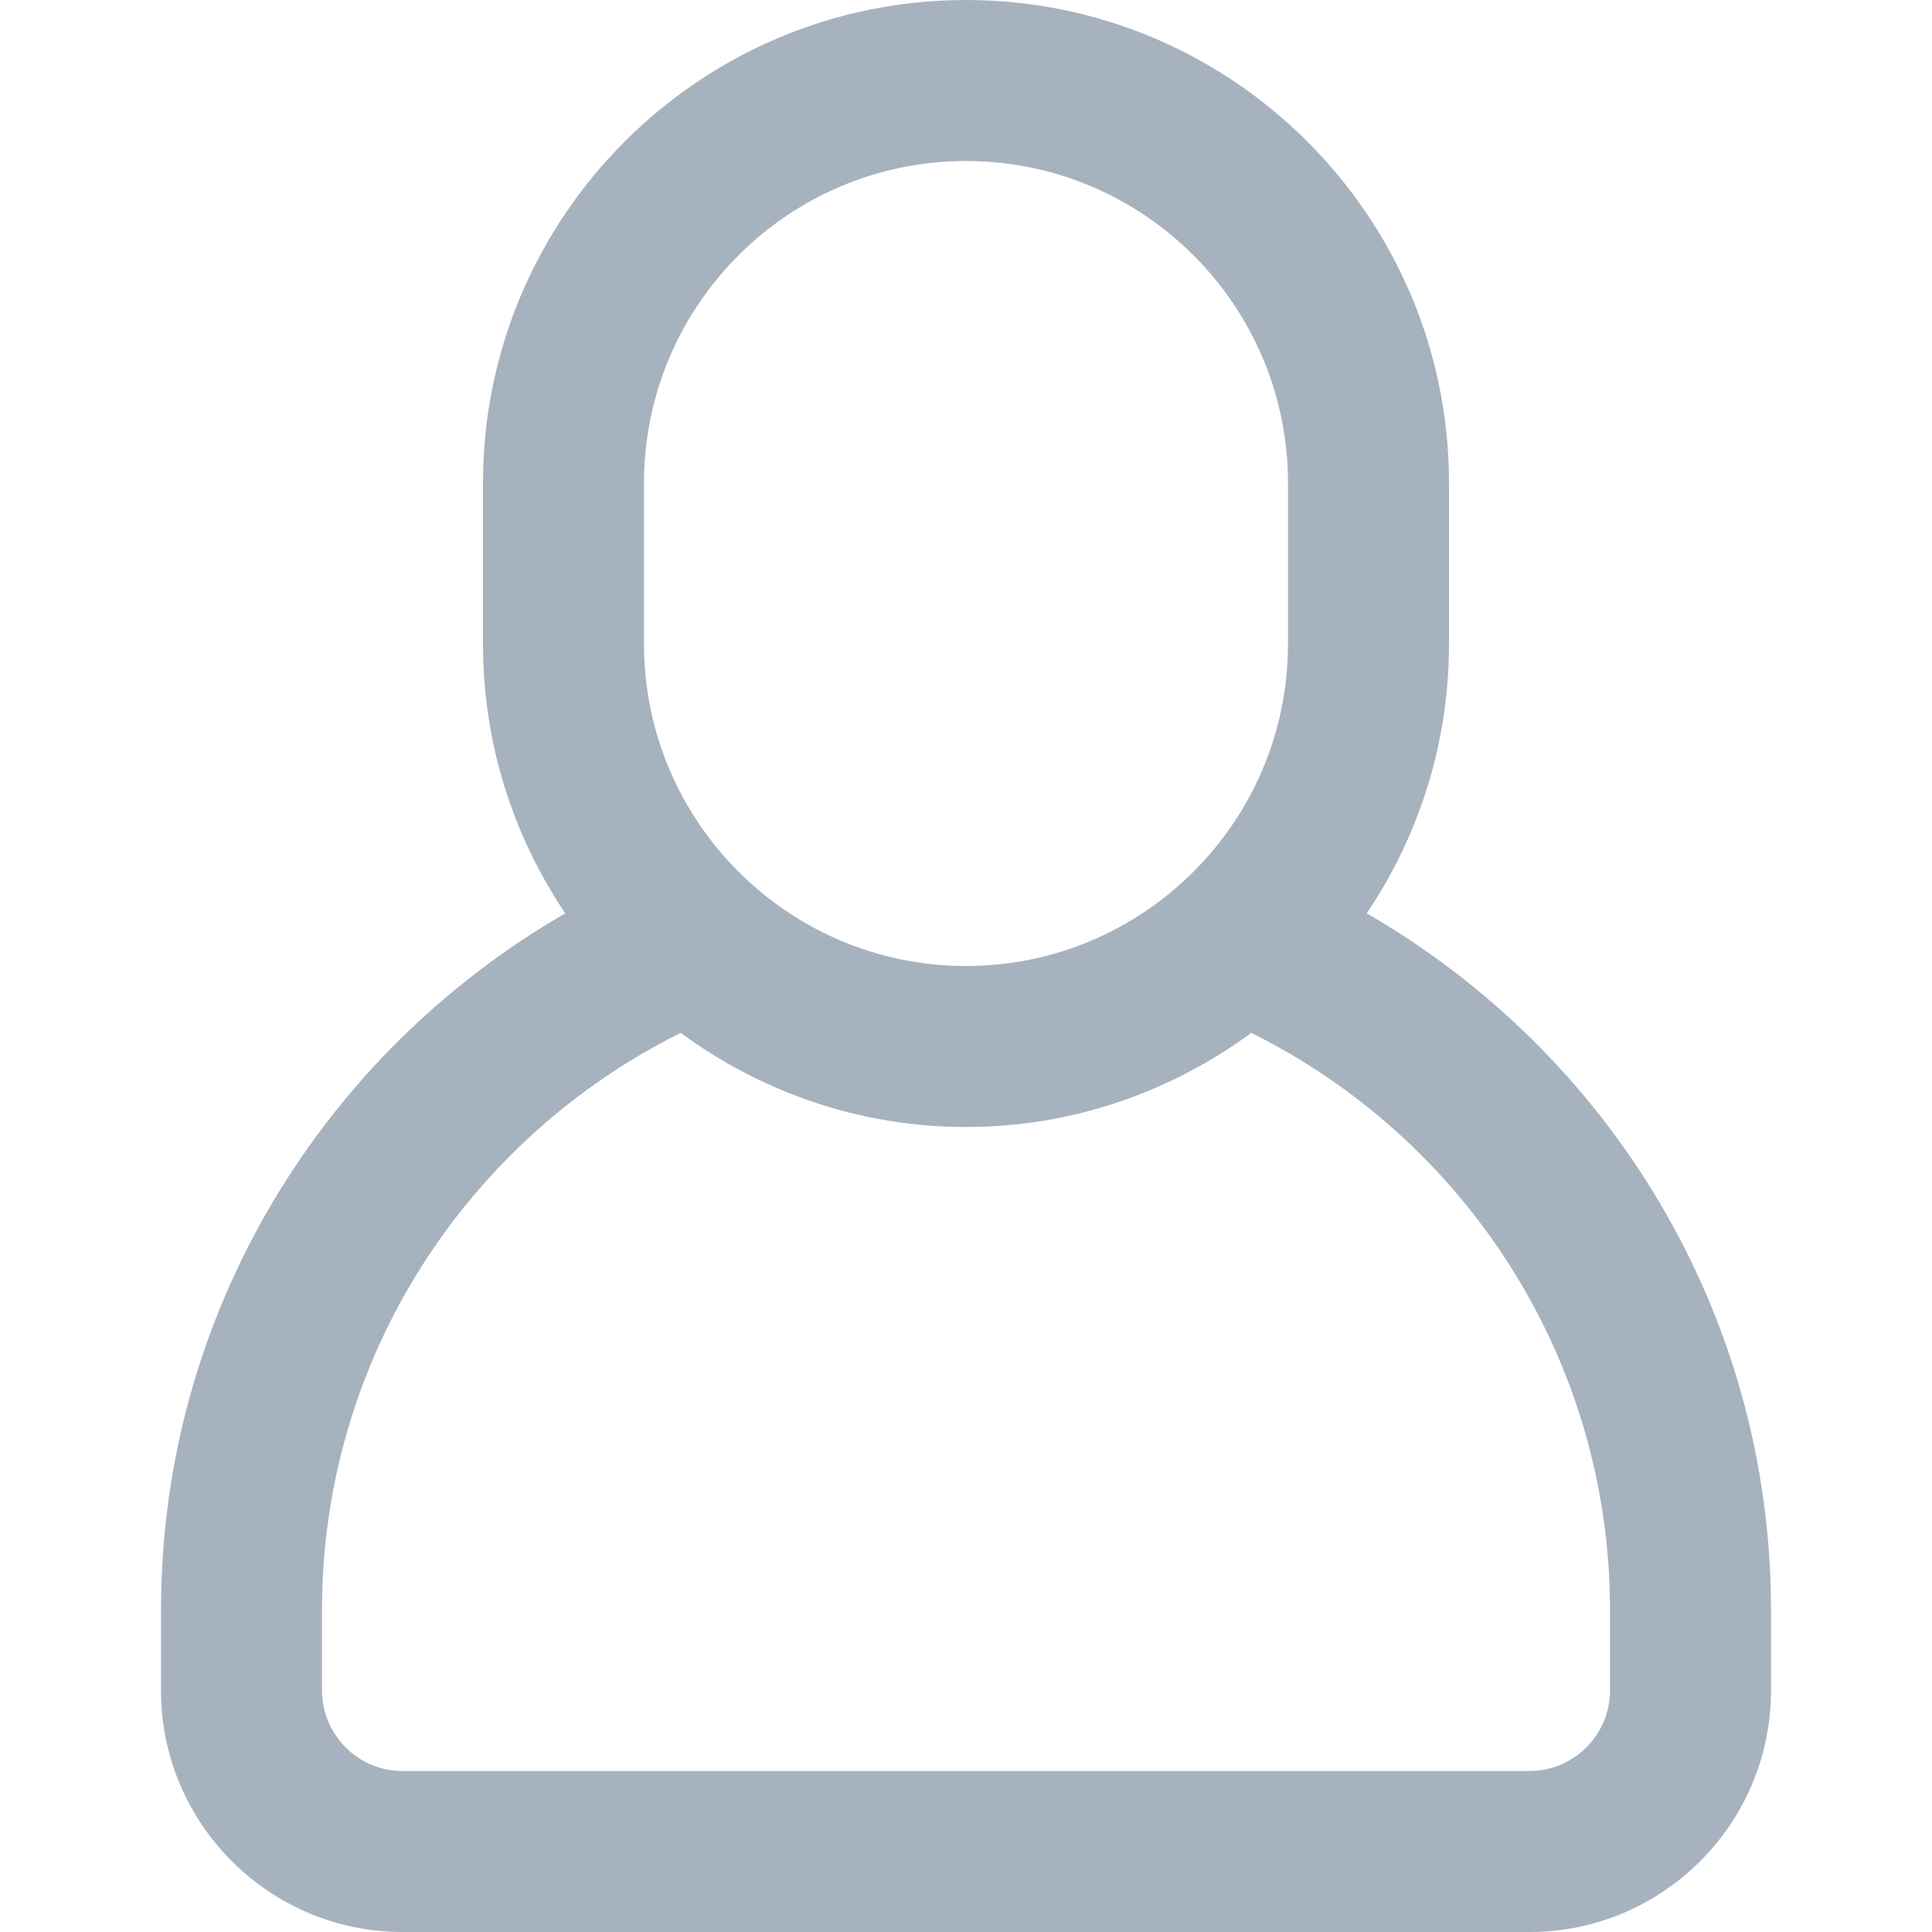
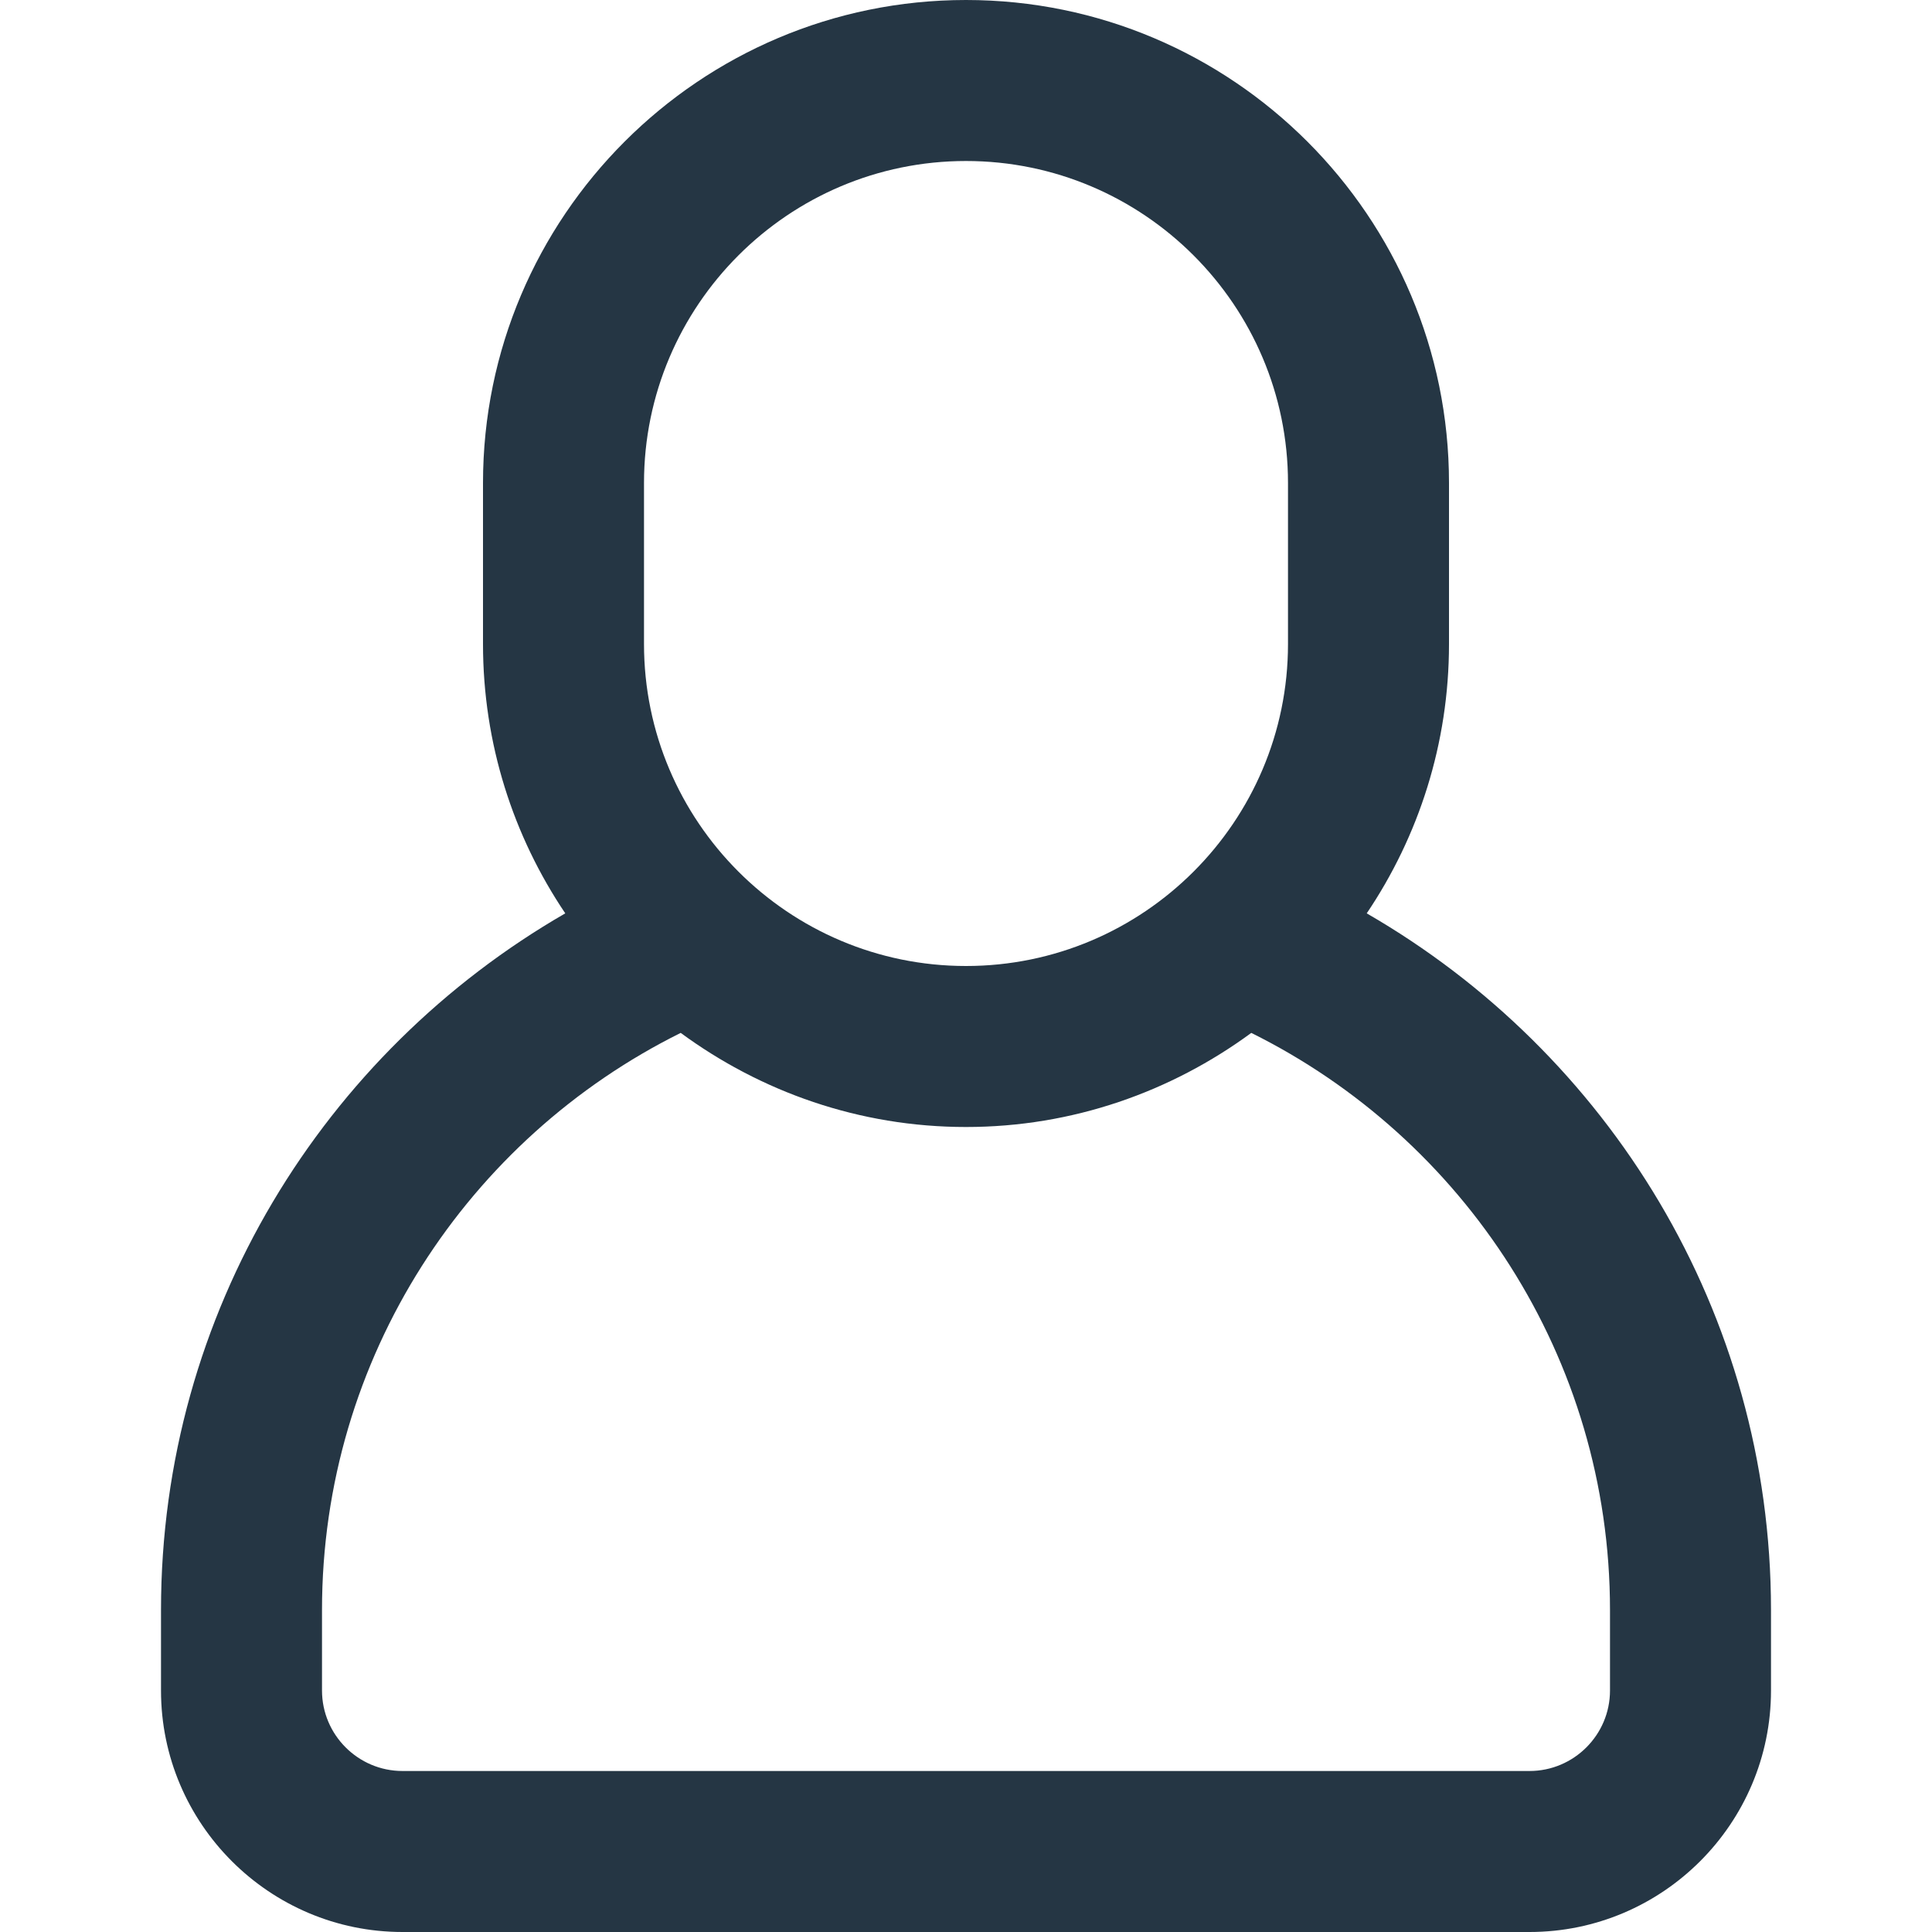
<svg xmlns="http://www.w3.org/2000/svg" version="1.1" width="512" height="512" x="0" y="0" viewBox="0 0 512 512" style="enable-background:new 0 0 512 512" xml:space="preserve" class="">
  <g>
    <g>
      <g>
-         <path d="M362.197,242.048C375.957,221.632,384,197.077,384,170.667V128C384,57.408,326.592,0,256,0S128,57.408,128,128v42.667    c0,26.411,8.043,50.965,21.803,71.381C85.888,278.912,42.667,347.733,42.667,426.667V448c0,35.285,28.715,64,64,64h298.667    c35.285,0,64-28.715,64-64v-21.333C469.333,347.733,426.112,278.912,362.197,242.048z M170.667,128    c0-47.061,38.272-85.333,85.333-85.333S341.333,80.939,341.333,128v42.667C341.333,217.728,303.061,256,256,256    s-85.333-38.272-85.333-85.333V128z M426.667,448c0,11.755-9.579,21.333-21.333,21.333H106.667    c-11.755,0-21.333-9.579-21.333-21.333v-21.333c0-66.965,38.784-125.013,95.061-152.939    c21.227,15.595,47.317,24.939,75.605,24.939s54.379-9.344,75.605-24.939c56.277,27.925,95.061,85.973,95.061,152.939V448z" fill="#a7b2bf" data-original="#000000" style="" />
+         <path d="M362.197,242.048C375.957,221.632,384,197.077,384,170.667V128C384,57.408,326.592,0,256,0S128,57.408,128,128v42.667    c0,26.411,8.043,50.965,21.803,71.381C85.888,278.912,42.667,347.733,42.667,426.667V448c0,35.285,28.715,64,64,64h298.667    c35.285,0,64-28.715,64-64v-21.333C469.333,347.733,426.112,278.912,362.197,242.048z M170.667,128    c0-47.061,38.272-85.333,85.333-85.333S341.333,80.939,341.333,128v42.667C341.333,217.728,303.061,256,256,256    s-85.333-38.272-85.333-85.333V128z M426.667,448c0,11.755-9.579,21.333-21.333,21.333H106.667    c-11.755,0-21.333-9.579-21.333-21.333v-21.333c0-66.965,38.784-125.013,95.061-152.939    c21.227,15.595,47.317,24.939,75.605,24.939s54.379-9.344,75.605-24.939c56.277,27.925,95.061,85.973,95.061,152.939V448z" fill="#253644" data-original="#000000" style="" />
      </g>
    </g>
    <g>
</g>
    <g>
</g>
    <g>
</g>
    <g>
</g>
    <g>
</g>
    <g>
</g>
    <g>
</g>
    <g>
</g>
    <g>
</g>
    <g>
</g>
    <g>
</g>
    <g>
</g>
    <g>
</g>
    <g>
</g>
    <g>
</g>
  </g>
</svg>
